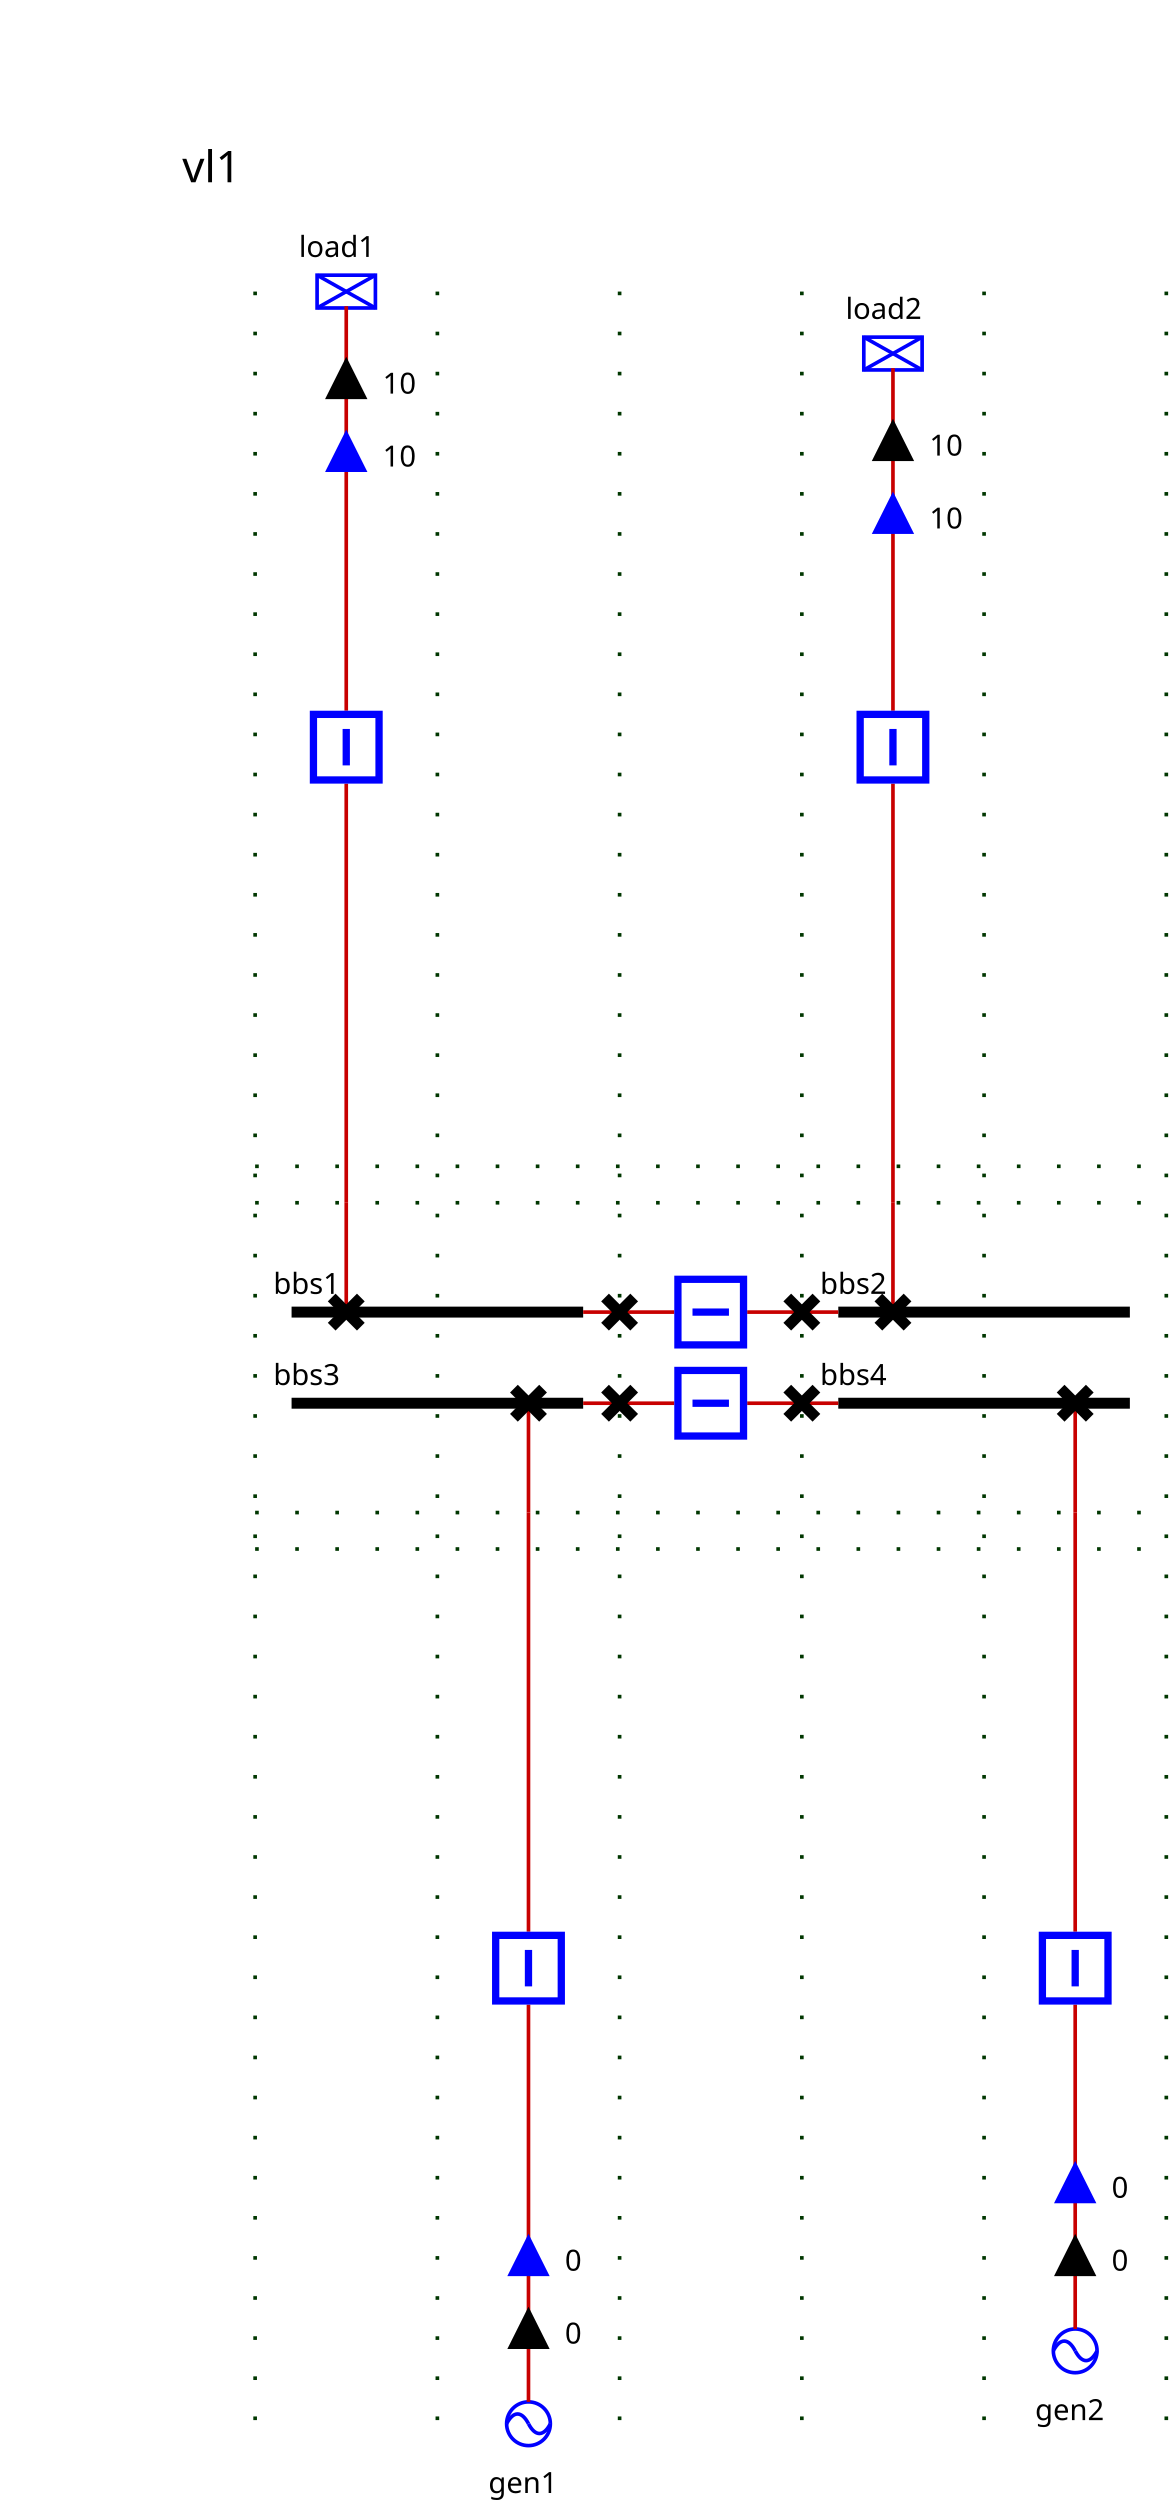
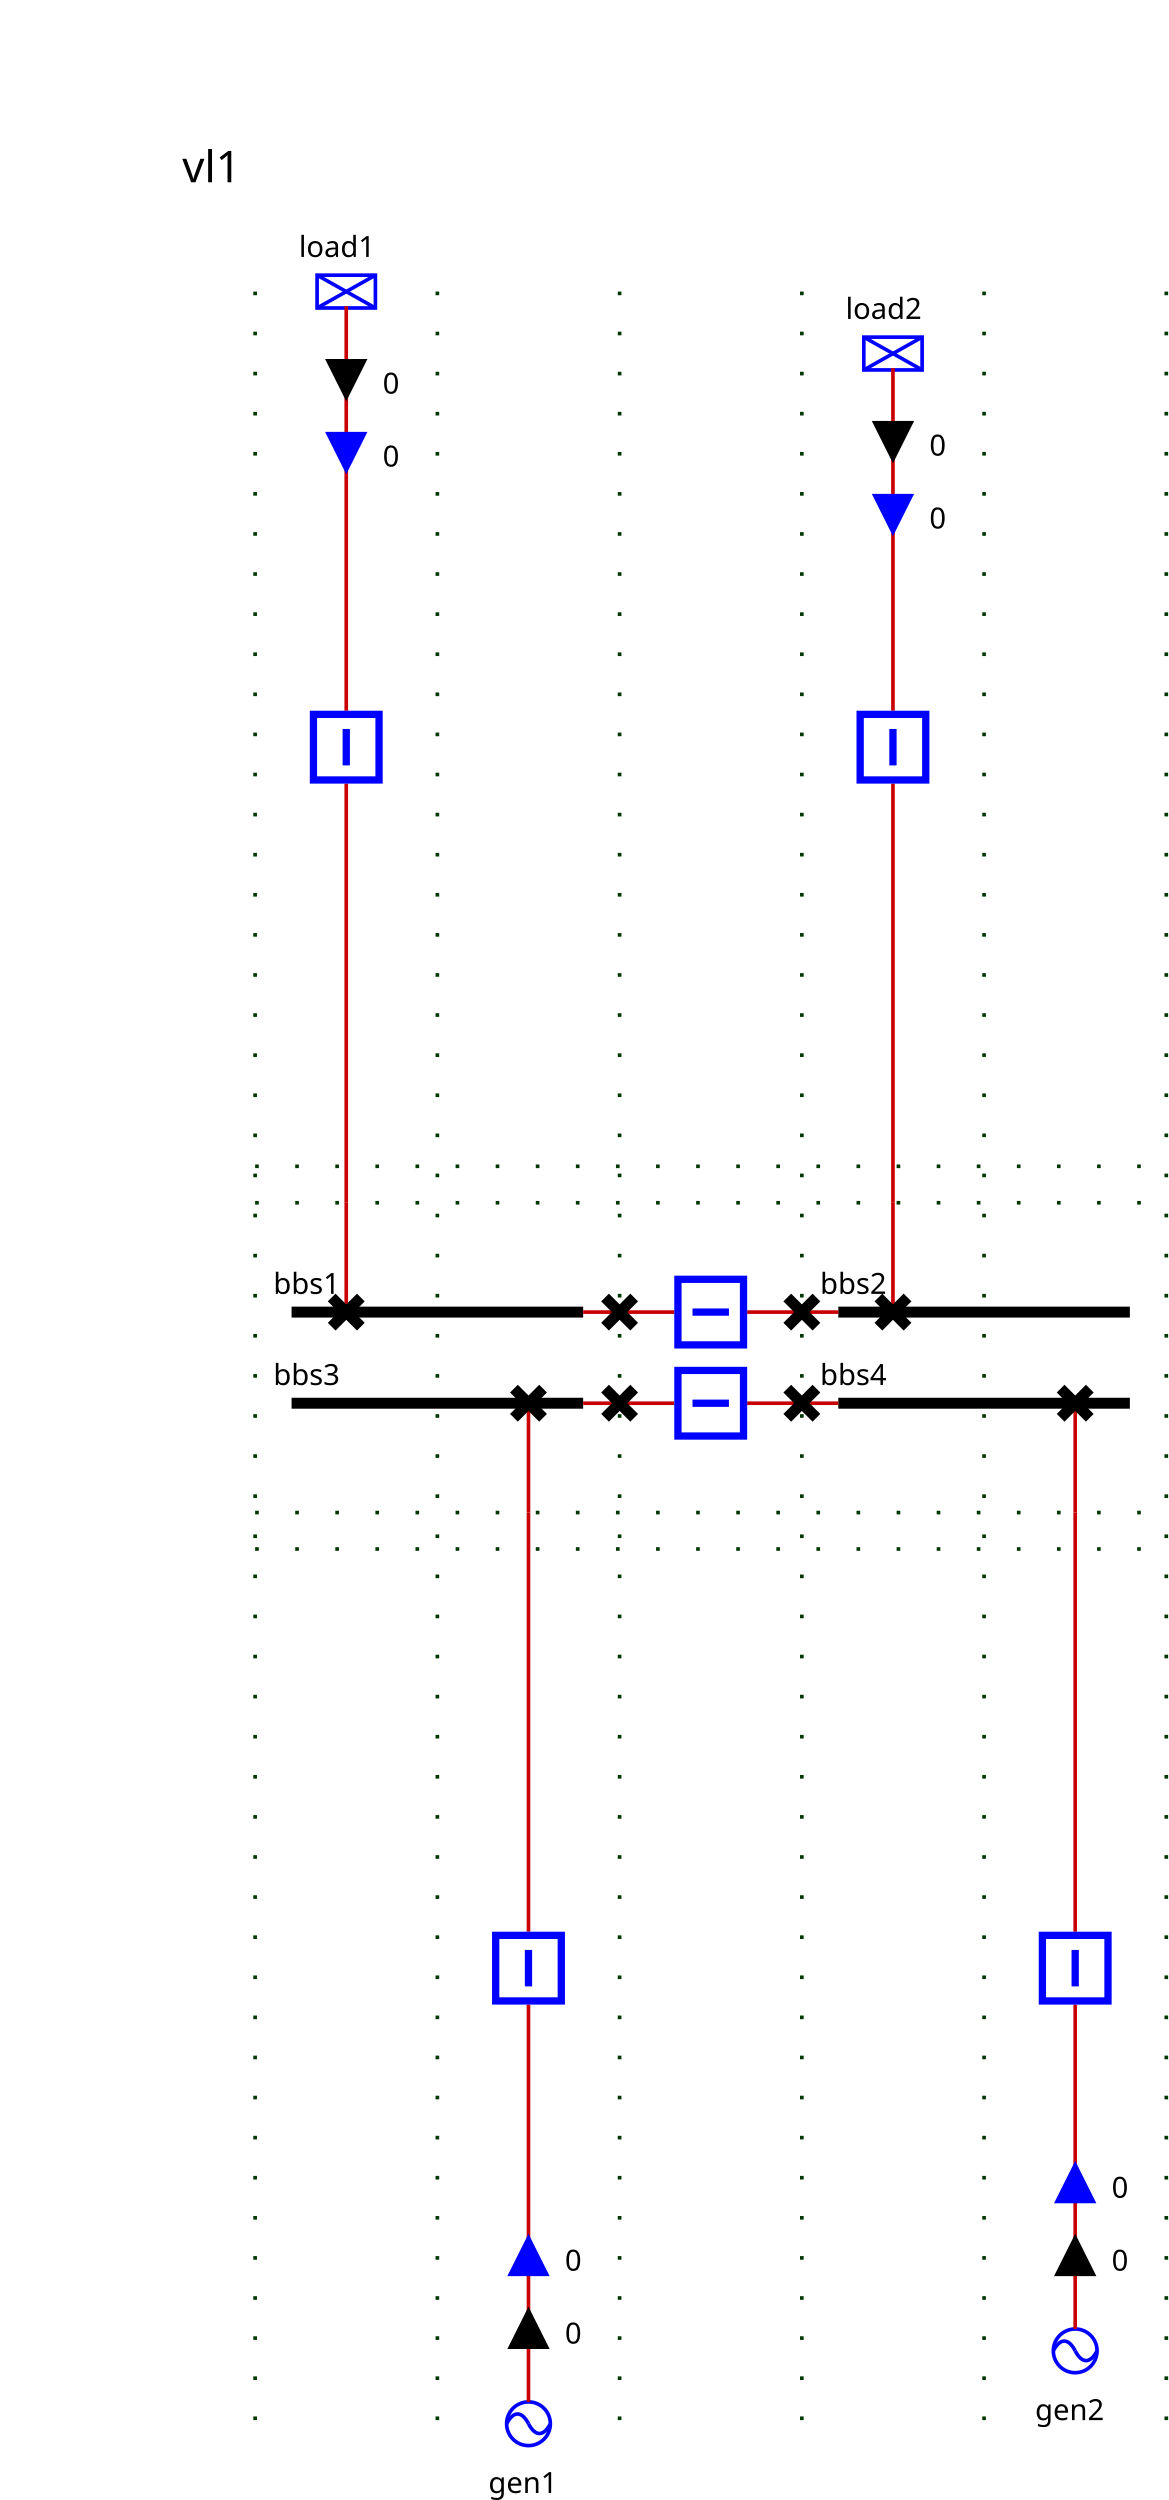
<svg xmlns="http://www.w3.org/2000/svg">
  <style>.BUSBAR_SECTION {
    stroke: rgb(0,0,0);
    stroke-width: 3;
}

.BREAKER {
    stroke: rgb(0, 0, 255);
    stroke-width: 2;
    fill: rgb(255, 255, 255);
}

.DISCONNECTOR {
    stroke: rgb(0, 0, 0);
    stroke-width: 3
}

.GENERATOR {
    stroke: rgb(0, 0, 255);
    stroke-width: 1;
    fill: rgb(255, 255, 255);
}

.LOAD {
    stroke: rgb(0, 0, 255);
    stroke-width: 1;
    fill: rgb(255, 255, 255);
}

.LOAD_BREAK_SWITCH {
    stroke: rgb(0, 0, 255);
    stroke-width: 1;
    fill: rgb(255, 255, 255);
}

.NODE {
    stroke: rgb(0, 0, 0);
    fill: rgb(0, 0, 0);
    fill-opacity: 1;
}

.CAPACITOR {
    stroke: rgb(0, 0, 255);
    stroke-width: 1;
    fill-opacity: 0;
}

.INDUCTOR {
    stroke: rgb(0, 0, 255);
    stroke-width: 1;
    fill-opacity: 0;
}

.STATIC_VAR_COMPENSATOR {
    stroke: rgb(0, 0, 255);
}

.TWO_WINDINGS_TRANSFORMER {
    stroke: rgb(0, 0, 255);
    fill-opacity: 0;
}

.THREE_WINDINGS_TRANSFORMER {
    stroke: rgb(0, 0, 255);
    fill-opacity: 0;
}

.VSC_CONVERTER_STATION {
    stroke: rgb(0, 0, 255);
    font-size: 7.431px;
    line-height: 1.25;
    font-family: sans-serif;
    font-variant-ligatures: normal;
    font-variant-caps: normal;
    font-variant-numeric: normal;
    font-feature-settings: normal;
    text-align: start;
    letter-spacing: 0px;
    word-spacing: 0px;
    writing-mode: lr-tb;
    text-anchor: start;
    stroke-miterlimit: 4;
}

.PHASE_SHIFT_TRANSFORMER {
    stroke: rgb(0, 0, 255);
    stroke-linecap: butt;
    stroke-linejoin: miter;
    stroke-miterlimit: 4;
    stroke-width: 1;
    fill: rgb(255, 255, 255);
}

.wire {
    stroke: rgb(200,0,0);
    stroke-width: 1;
    fill-opacity: 0;
}

.grid {
    stroke: rgb(0,55,0);
    stroke-width: 1;
    stroke-dasharray: 1,10;
}

.component-label {
    fill: black;
    color: black;
    stroke: none;
    fill-opacity: 1;
}
.ARROW1_load1_UP .arrow-up {stroke: black; fill: black; fill-opacity:1; visibility: visible;}.ARROW1_load1_UP .arrow-down { fill-opacity:0; visibility: hidden;}.ARROW1_load1_DOWN .arrow-down {stroke: black; fill: black; fill-opacity:1;  visibility: visible;}.ARROW1_load1_DOWN .arrow-up { fill-opacity:0; visibility: hidden;}.ARROW2_load1_UP .arrow-up {stroke: blue; fill: blue; fill-opacity:1; visibility: visible;}.ARROW2_load1_UP .arrow-down { fill-opacity:0; visibility: hidden;}.ARROW2_load1_DOWN .arrow-down {stroke: blue; fill: blue; fill-opacity:1;  visibility: visible;}.ARROW2_load1_DOWN .arrow-up { fill-opacity:0; visibility: hidden;}.ARROW1_gen1_UP .arrow-up {stroke: black; fill: black; fill-opacity:1; visibility: visible;}.ARROW1_gen1_UP .arrow-down { fill-opacity:0; visibility: hidden;}.ARROW1_gen1_DOWN .arrow-down {stroke: black; fill: black; fill-opacity:1;  visibility: visible;}.ARROW1_gen1_DOWN .arrow-up { fill-opacity:0; visibility: hidden;}.ARROW2_gen1_UP .arrow-up {stroke: blue; fill: blue; fill-opacity:1; visibility: visible;}.ARROW2_gen1_UP .arrow-down { fill-opacity:0; visibility: hidden;}.ARROW2_gen1_DOWN .arrow-down {stroke: blue; fill: blue; fill-opacity:1;  visibility: visible;}.ARROW2_gen1_DOWN .arrow-up { fill-opacity:0; visibility: hidden;}.ARROW1_load2_UP .arrow-up {stroke: black; fill: black; fill-opacity:1; visibility: visible;}.ARROW1_load2_UP .arrow-down { fill-opacity:0; visibility: hidden;}.ARROW1_load2_DOWN .arrow-down {stroke: black; fill: black; fill-opacity:1;  visibility: visible;}.ARROW1_load2_DOWN .arrow-up { fill-opacity:0; visibility: hidden;}.ARROW2_load2_UP .arrow-up {stroke: blue; fill: blue; fill-opacity:1; visibility: visible;}.ARROW2_load2_UP .arrow-down { fill-opacity:0; visibility: hidden;}.ARROW2_load2_DOWN .arrow-down {stroke: blue; fill: blue; fill-opacity:1;  visibility: visible;}.ARROW2_load2_DOWN .arrow-up { fill-opacity:0; visibility: hidden;}.ARROW1_gen2_UP .arrow-up {stroke: black; fill: black; fill-opacity:1; visibility: visible;}.ARROW1_gen2_UP .arrow-down { fill-opacity:0; visibility: hidden;}.ARROW1_gen2_DOWN .arrow-down {stroke: black; fill: black; fill-opacity:1;  visibility: visible;}.ARROW1_gen2_DOWN .arrow-up { fill-opacity:0; visibility: hidden;}.ARROW2_gen2_UP .arrow-up {stroke: blue; fill: blue; fill-opacity:1; visibility: visible;}.ARROW2_gen2_UP .arrow-down { fill-opacity:0; visibility: hidden;}.ARROW2_gen2_DOWN .arrow-down {stroke: blue; fill: blue; fill-opacity:1;  visibility: visible;}.ARROW2_gen2_DOWN .arrow-up { fill-opacity:0; visibility: hidden;}.iddsect11 .open { visibility: hidden;}.iddsect11 .closed { visibility: visible;}.iddtrct11 .open { visibility: hidden;}.iddtrct11 .closed { visibility: visible;}.iddsect12 .open { visibility: hidden;}.iddsect12 .closed { visibility: visible;}.iddsect21 .open { visibility: hidden;}.iddsect21 .closed { visibility: visible;}.iddtrct21 .open { visibility: hidden;}.iddtrct21 .closed { visibility: visible;}.iddsect22 .open { visibility: hidden;}.iddsect22 .closed { visibility: visible;}.iddload1 .open { visibility: hidden;}.iddload1 .closed { visibility: visible;}.idbload1 .open { visibility: hidden;}.idbload1 .closed { visibility: visible;}.iddgen1 .open { visibility: hidden;}.iddgen1 .closed { visibility: visible;}.idbgen1 .open { visibility: hidden;}.idbgen1 .closed { visibility: visible;}.iddload2 .open { visibility: hidden;}.iddload2 .closed { visibility: visible;}.idbload2 .open { visibility: hidden;}.idbload2 .closed { visibility: visible;}.iddgen2 .open { visibility: hidden;}.iddgen2 .closed { visibility: visible;}.idbgen2 .open { visibility: hidden;}.idbgen2 .closed { visibility: visible;}</style>
  <style>.BUSBAR_SECTION {
    stroke: rgb(0,0,0);
    stroke-width: 3;
}

.BREAKER {
    stroke: rgb(0, 0, 255);
    stroke-width: 2;
    fill: rgb(255, 255, 255);
}

.DISCONNECTOR {
    stroke: rgb(0, 0, 0);
    stroke-width: 3
}

.GENERATOR {
    stroke: rgb(0, 0, 255);
    stroke-width: 1;
    fill: rgb(255, 255, 255);
}

.LOAD {
    stroke: rgb(0, 0, 255);
    stroke-width: 1;
    fill: rgb(255, 255, 255);
}

.LOAD_BREAK_SWITCH {
    stroke: rgb(0, 0, 255);
    stroke-width: 1;
    fill: rgb(255, 255, 255);
}

.NODE {
    stroke: rgb(0, 0, 0);
    fill: rgb(0, 0, 0);
    fill-opacity: 1;
}

.CAPACITOR {
    stroke: rgb(0, 0, 255);
    stroke-width: 1;
    fill-opacity: 0;
}

.INDUCTOR {
    stroke: rgb(0, 0, 255);
    stroke-width: 1;
    fill-opacity: 0;
}

.STATIC_VAR_COMPENSATOR {
    stroke: rgb(0, 0, 255);
}

.TWO_WINDINGS_TRANSFORMER {
    stroke: rgb(0, 0, 255);
    fill-opacity: 0;
}

.THREE_WINDINGS_TRANSFORMER {
    stroke: rgb(0, 0, 255);
    fill-opacity: 0;
}

.VSC_CONVERTER_STATION {
    stroke: rgb(0, 0, 255);
    font-size: 7.431px;
    line-height: 1.25;
    font-family: sans-serif;
    font-variant-ligatures: normal;
    font-variant-caps: normal;
    font-variant-numeric: normal;
    font-feature-settings: normal;
    text-align: start;
    letter-spacing: 0px;
    word-spacing: 0px;
    writing-mode: lr-tb;
    text-anchor: start;
    stroke-miterlimit: 4;
}

.PHASE_SHIFT_TRANSFORMER {
    stroke: rgb(0, 0, 255);
    stroke-linecap: butt;
    stroke-linejoin: miter;
    stroke-miterlimit: 4;
    stroke-width: 1;
    fill: rgb(255, 255, 255);
}

.wire {
    stroke: rgb(200,0,0);
    stroke-width: 1;
    fill-opacity: 0;
}

.grid {
    stroke: rgb(0,55,0);
    stroke-width: 1;
    stroke-dasharray: 1,10;
}

.component-label {
    fill: black;
    color: black;
    stroke: none;
    fill-opacity: 1;
}
.ARROW1_load1_UP .arrow-up {stroke: black; fill: black; fill-opacity:1; visibility: visible;}.ARROW1_load1_UP .arrow-down { fill-opacity:0; visibility: hidden;}.ARROW1_load1_DOWN .arrow-down {stroke: black; fill: black; fill-opacity:1;  visibility: visible;}.ARROW1_load1_DOWN .arrow-up { fill-opacity:0; visibility: hidden;}.ARROW2_load1_UP .arrow-up {stroke: blue; fill: blue; fill-opacity:1; visibility: visible;}.ARROW2_load1_UP .arrow-down { fill-opacity:0; visibility: hidden;}.ARROW2_load1_DOWN .arrow-down {stroke: blue; fill: blue; fill-opacity:1;  visibility: visible;}.ARROW2_load1_DOWN .arrow-up { fill-opacity:0; visibility: hidden;}.ARROW1_gen1_UP .arrow-up {stroke: black; fill: black; fill-opacity:1; visibility: visible;}.ARROW1_gen1_UP .arrow-down { fill-opacity:0; visibility: hidden;}.ARROW1_gen1_DOWN .arrow-down {stroke: black; fill: black; fill-opacity:1;  visibility: visible;}.ARROW1_gen1_DOWN .arrow-up { fill-opacity:0; visibility: hidden;}.ARROW2_gen1_UP .arrow-up {stroke: blue; fill: blue; fill-opacity:1; visibility: visible;}.ARROW2_gen1_UP .arrow-down { fill-opacity:0; visibility: hidden;}.ARROW2_gen1_DOWN .arrow-down {stroke: blue; fill: blue; fill-opacity:1;  visibility: visible;}.ARROW2_gen1_DOWN .arrow-up { fill-opacity:0; visibility: hidden;}.ARROW1_load2_UP .arrow-up {stroke: black; fill: black; fill-opacity:1; visibility: visible;}.ARROW1_load2_UP .arrow-down { fill-opacity:0; visibility: hidden;}.ARROW1_load2_DOWN .arrow-down {stroke: black; fill: black; fill-opacity:1;  visibility: visible;}.ARROW1_load2_DOWN .arrow-up { fill-opacity:0; visibility: hidden;}.ARROW2_load2_UP .arrow-up {stroke: blue; fill: blue; fill-opacity:1; visibility: visible;}.ARROW2_load2_UP .arrow-down { fill-opacity:0; visibility: hidden;}.ARROW2_load2_DOWN .arrow-down {stroke: blue; fill: blue; fill-opacity:1;  visibility: visible;}.ARROW2_load2_DOWN .arrow-up { fill-opacity:0; visibility: hidden;}.ARROW1_gen2_UP .arrow-up {stroke: black; fill: black; fill-opacity:1; visibility: visible;}.ARROW1_gen2_UP .arrow-down { fill-opacity:0; visibility: hidden;}.ARROW1_gen2_DOWN .arrow-down {stroke: black; fill: black; fill-opacity:1;  visibility: visible;}.ARROW1_gen2_DOWN .arrow-up { fill-opacity:0; visibility: hidden;}.ARROW2_gen2_UP .arrow-up {stroke: blue; fill: blue; fill-opacity:1; visibility: visible;}.ARROW2_gen2_UP .arrow-down { fill-opacity:0; visibility: hidden;}.ARROW2_gen2_DOWN .arrow-down {stroke: blue; fill: blue; fill-opacity:1;  visibility: visible;}.ARROW2_gen2_DOWN .arrow-up { fill-opacity:0; visibility: hidden;}.iddsect11 .open { visibility: hidden;}.iddsect11 .closed { visibility: visible;}.iddtrct11 .open { visibility: hidden;}.iddtrct11 .closed { visibility: visible;}.iddsect12 .open { visibility: hidden;}.iddsect12 .closed { visibility: visible;}.iddsect21 .open { visibility: hidden;}.iddsect21 .closed { visibility: visible;}.iddtrct21 .open { visibility: hidden;}.iddtrct21 .closed { visibility: visible;}.iddsect22 .open { visibility: hidden;}.iddsect22 .closed { visibility: visible;}.iddload1 .open { visibility: hidden;}.iddload1 .closed { visibility: visible;}.idbload1 .open { visibility: hidden;}.idbload1 .closed { visibility: visible;}.iddgen1 .open { visibility: hidden;}.iddgen1 .closed { visibility: visible;}.idbgen1 .open { visibility: hidden;}.idbgen1 .closed { visibility: visible;}.iddload2 .open { visibility: hidden;}.iddload2 .closed { visibility: visible;}.idbload2 .open { visibility: hidden;}.idbload2 .closed { visibility: visible;}.iddgen2 .open { visibility: hidden;}.iddgen2 .closed { visibility: visible;}.idbgen2 .open { visibility: hidden;}.idbgen2 .closed { visibility: visible;}</style>
  <g>
    <g class="grid" id="GRID_vl1" transform="translate(20.0,50.0)">
      <line y2="615.0" x1="50.0" x2="50.0" y1="30.0" />
      <line y2="615.0" x1="100.0" x2="100.0" y1="30.0" />
      <line y2="615.0" x1="150.0" x2="150.0" y1="30.0" />
      <line y2="615.0" x1="200.0" x2="200.0" y1="30.0" />
      <line y2="615.0" x1="250.0" x2="250.0" y1="30.0" />
      <line y2="615.0" x1="300.0" x2="300.0" y1="30.0" />
      <line y2="280.0" x1="50.0" x2="300.0" y1="280.0" />
      <line y2="365.0" x1="50.0" x2="300.0" y1="365.0" />
      <line y2="270.0" x1="50.0" x2="300.0" y1="270.0" />
      <line y2="375.0" x1="50.0" x2="300.0" y1="375.0" />
    </g>
    <g class="BUSBAR_SECTION idbbs1" id="idbbs1" transform="translate(80.0,360.0)">
      <line y2="0" x1="0" x2="80.0" y1="0" />
      <text x="-5.0" font-size="8" y="-5.0" transform="rotate(0,0,0)" font-family="Verdana" class="component-label" id="bbs1_NW_LABEL">bbs1</text>
    </g>
    <g class="BUSBAR_SECTION idbbs2" id="idbbs2" transform="translate(230.0,360.0)">
      <line y2="0" x1="0" x2="80.0" y1="0" />
      <text x="-5.0" font-size="8" y="-5.0" transform="rotate(0,0,0)" font-family="Verdana" class="component-label" id="bbs2_NW_LABEL">bbs2</text>
    </g>
    <g class="BUSBAR_SECTION idbbs3" id="idbbs3" transform="translate(80.0,385.0)">
      <line y2="0" x1="0" x2="80.0" y1="0" />
      <text x="-5.0" font-size="8" y="-5.0" transform="rotate(0,0,0)" font-family="Verdana" class="component-label" id="bbs3_NW_LABEL">bbs3</text>
    </g>
    <g class="BUSBAR_SECTION idbbs4" id="idbbs4" transform="translate(230.0,385.0)">
      <line y2="0" x1="0" x2="80.0" y1="0" />
      <text x="-5.0" font-size="8" y="-5.0" transform="rotate(0,0,0)" font-family="Verdana" class="component-label" id="bbs4_NW_LABEL">bbs4</text>
    </g>
    <g class="LOAD idload1" id="idload1" transform="translate(87.0,75.5)">
      <rect height="9" width="16" />
      <line y2="9" x1="0" x2="16" y1="0" />
      <line y2="9" x1="16" x2="0" y1="0" />
      <text x="-5.0" font-size="8" y="-5.0" transform="rotate(0,0,0)" font-family="Verdana" class="component-label" id="load1_N_LABEL">load1</text>
    </g>
    <g class="GENERATOR idgen1" id="idgen1" transform="translate(139.0,659.0)">
      <circle r="6" cx="6" cy="6" />
      <path d="M6,6 A 6 20 0 0 0 0,6" />
      <path d="M6,6 A 6 20 0 0 0 12,6" />
      <text x="-5.0" font-size="8" y="25.0" transform="rotate(0,0,0)" font-family="Verdana" class="component-label" id="gen1_S_LABEL">gen1</text>
    </g>
    <g class="LOAD idload2" id="idload2" transform="translate(237.0,92.5)">
      <rect height="9" width="16" />
      <line y2="9" x1="0" x2="16" y1="0" />
      <line y2="9" x1="16" x2="0" y1="0" />
      <text x="-5.0" font-size="8" y="-5.0" transform="rotate(0,0,0)" font-family="Verdana" class="component-label" id="load2_N_LABEL">load2</text>
    </g>
    <g class="GENERATOR idgen2" id="idgen2" transform="translate(289.0,639.0)">
      <circle r="6" cx="6" cy="6" />
      <path d="M6,6 A 6 20 0 0 0 0,6" />
      <path d="M6,6 A 6 20 0 0 0 12,6" />
      <text x="-5.0" font-size="8" y="25.0" transform="rotate(0,0,0)" font-family="Verdana" class="component-label" id="gen2_S_LABEL">gen2</text>
    </g>
    <g class="NODE idFICT_95_vl1_95_dsect11Fictif" id="idFICT_95_vl1_95_dsect11Fictif" transform="matrix(0.0,1.0,-1.0,0.0,174.0,356.0)" />
    <g class="NODE idFICT_95_vl1_95_dload1Fictif" id="idFICT_95_vl1_95_dload1Fictif" transform="translate(91.0,326.0)" />
    <g class="NODE idFICT_95_vl1_95_dsect12Fictif" id="idFICT_95_vl1_95_dsect12Fictif" transform="matrix(0.0,1.0,-1.0,0.0,224.0,356.0)" />
    <g class="NODE idFICT_95_vl1_95_dload2Fictif" id="idFICT_95_vl1_95_dload2Fictif" transform="translate(241.0,326.0)" />
    <g class="NODE idFICT_95_vl1_95_dsect21Fictif" id="idFICT_95_vl1_95_dsect21Fictif" transform="matrix(0.0,1.0,-1.0,0.0,174.0,381.0)" />
    <g class="NODE idFICT_95_vl1_95_dgen1Fictif" id="idFICT_95_vl1_95_dgen1Fictif" transform="translate(141.0,411.0)" />
    <g class="NODE idFICT_95_vl1_95_dsect22Fictif" id="idFICT_95_vl1_95_dsect22Fictif" transform="matrix(0.0,1.0,-1.0,0.0,224.0,381.0)" />
    <g class="NODE idFICT_95_vl1_95_dgen2Fictif" id="idFICT_95_vl1_95_dgen2Fictif" transform="translate(291.0,411.0)" />
    <polyline class="wire wire_vl1" points="160.0,360.0,170.0,360.0" id="idvl1_95_Wire0" />
    <polyline class="wire wire_vl1" points="220.0,360.0,230.0,360.0" id="idvl1_95_Wire1" />
    <polyline class="wire wire_vl1" points="160.0,385.0,170.0,385.0" id="idvl1_95_Wire2" />
    <polyline class="wire wire_vl1" points="220.0,385.0,230.0,385.0" id="idvl1_95_Wire3" />
    <polyline class="wire wire_vl1" points="95.0,360.0,95.0,360.0" id="idvl1_95_Wire4" />
    <polyline class="wire wire_vl1" points="95.0,84.0,95.0,195.0" id="idvl1_95_Wire5" />
-     <g class="ARROW1_load1_UP" id="idvl1_95_Wire5_ARROW1" transform="matrix(1.0,0.0,-0.0,1.0,90.0,99.0)">
+     <g class="ARROW1_load1_DOWN" id="idvl1_95_Wire5_ARROW1" transform="matrix(1.0,0.0,-0.0,1.0,90.0,99.0)">
      <g class="arrow-up" id="idvl1_95_Wire5_ARROW1_ARROW-arrow-up">
        <polygon points="5,0 10,10 0,10" />
      </g>
      <g class="arrow-down" id="idvl1_95_Wire5_ARROW1_ARROW-arrow-down">
        <polygon points="0,0 10,0 5,10" />
      </g>
-       <text x="15.0" font-size="8" y="9.0" class="component-label" font-family="Verdana" transform="rotate(0,0,0)">10</text>
-     </g>
-     <g class="ARROW2_load1_UP" id="idvl1_95_Wire5_ARROW2" transform="matrix(1.0,0.0,-0.0,1.0,90.0,119.0)">
+       <text x="15.0" font-size="8" y="9.0" class="component-label" font-family="Verdana" transform="rotate(0,0,0)">0</text>
+     </g>
+     <g class="ARROW2_load1_DOWN" id="idvl1_95_Wire5_ARROW2" transform="matrix(1.0,0.0,-0.0,1.0,90.0,119.0)">
      <g class="arrow-up" id="idvl1_95_Wire5_ARROW2_ARROW-arrow-up">
        <polygon points="5,0 10,10 0,10" />
      </g>
      <g class="arrow-down" id="idvl1_95_Wire5_ARROW2_ARROW-arrow-down">
        <polygon points="0,0 10,0 5,10" />
      </g>
-       <text x="15.0" font-size="8" y="9.0" class="component-label" font-family="Verdana" transform="rotate(0,0,0)">10</text>
+       <text x="15.0" font-size="8" y="9.0" class="component-label" font-family="Verdana" transform="rotate(0,0,0)">0</text>
    </g>
    <polyline class="wire wire_vl1" points="145.0,385.0,145.0,385.0" id="idvl1_95_Wire6" />
    <polyline class="wire wire_vl1" points="145.0,659.0,145.0,550.0" id="idvl1_95_Wire7" />
    <g class="ARROW1_gen1_DOWN" id="idvl1_95_Wire7_ARROW1" transform="matrix(1.0,-0.0,0.0,1.0,140.0,634.0)">
      <g class="arrow-up" id="idvl1_95_Wire7_ARROW1_ARROW-arrow-up" transform="rotate(180.0,5.0,5.0)">
        <polygon points="5,0 10,10 0,10" />
      </g>
      <g class="arrow-down" id="idvl1_95_Wire7_ARROW1_ARROW-arrow-down" transform="rotate(180.0,5.0,5.0)">
        <polygon points="0,0 10,0 5,10" />
      </g>
      <text x="15.0" font-size="8" y="9.0" class="component-label" font-family="Verdana" transform="rotate(0,0,0)">0</text>
    </g>
    <g class="ARROW2_gen1_DOWN" id="idvl1_95_Wire7_ARROW2" transform="matrix(1.0,-0.0,0.0,1.0,140.0,614.0)">
      <g class="arrow-up" id="idvl1_95_Wire7_ARROW2_ARROW-arrow-up" transform="rotate(180.0,5.0,5.0)">
        <polygon points="5,0 10,10 0,10" />
      </g>
      <g class="arrow-down" id="idvl1_95_Wire7_ARROW2_ARROW-arrow-down" transform="rotate(180.0,5.0,5.0)">
        <polygon points="0,0 10,0 5,10" />
      </g>
      <text x="15.0" font-size="8" y="9.0" class="component-label" font-family="Verdana" transform="rotate(0,0,0)">0</text>
    </g>
    <polyline class="wire wire_vl1" points="245.0,360.0,245.0,360.0" id="idvl1_95_Wire8" />
    <polyline class="wire wire_vl1" points="245.0,101.0,245.0,195.0" id="idvl1_95_Wire9" />
-     <g class="ARROW1_load2_UP" id="idvl1_95_Wire9_ARROW1" transform="matrix(1.0,0.0,-0.0,1.0,240.0,116.0)">
+     <g class="ARROW1_load2_DOWN" id="idvl1_95_Wire9_ARROW1" transform="matrix(1.0,0.0,-0.0,1.0,240.0,116.0)">
      <g class="arrow-up" id="idvl1_95_Wire9_ARROW1_ARROW-arrow-up">
        <polygon points="5,0 10,10 0,10" />
      </g>
      <g class="arrow-down" id="idvl1_95_Wire9_ARROW1_ARROW-arrow-down">
        <polygon points="0,0 10,0 5,10" />
      </g>
-       <text x="15.0" font-size="8" y="9.0" class="component-label" font-family="Verdana" transform="rotate(0,0,0)">10</text>
-     </g>
-     <g class="ARROW2_load2_UP" id="idvl1_95_Wire9_ARROW2" transform="matrix(1.0,0.0,-0.0,1.0,240.0,136.0)">
+       <text x="15.0" font-size="8" y="9.0" class="component-label" font-family="Verdana" transform="rotate(0,0,0)">0</text>
+     </g>
+     <g class="ARROW2_load2_DOWN" id="idvl1_95_Wire9_ARROW2" transform="matrix(1.0,0.0,-0.0,1.0,240.0,136.0)">
      <g class="arrow-up" id="idvl1_95_Wire9_ARROW2_ARROW-arrow-up">
        <polygon points="5,0 10,10 0,10" />
      </g>
      <g class="arrow-down" id="idvl1_95_Wire9_ARROW2_ARROW-arrow-down">
        <polygon points="0,0 10,0 5,10" />
      </g>
-       <text x="15.0" font-size="8" y="9.0" class="component-label" font-family="Verdana" transform="rotate(0,0,0)">10</text>
+       <text x="15.0" font-size="8" y="9.0" class="component-label" font-family="Verdana" transform="rotate(0,0,0)">0</text>
    </g>
    <polyline class="wire wire_vl1" points="295.0,385.0,295.0,385.0" id="idvl1_95_Wire10" />
    <polyline class="wire wire_vl1" points="295.0,639.0,295.0,550.0" id="idvl1_95_Wire11" />
    <g class="ARROW1_gen2_DOWN" id="idvl1_95_Wire11_ARROW1" transform="matrix(1.0,-0.0,0.0,1.0,290.0,614.0)">
      <g class="arrow-up" id="idvl1_95_Wire11_ARROW1_ARROW-arrow-up" transform="rotate(180.0,5.0,5.0)">
        <polygon points="5,0 10,10 0,10" />
      </g>
      <g class="arrow-down" id="idvl1_95_Wire11_ARROW1_ARROW-arrow-down" transform="rotate(180.0,5.0,5.0)">
        <polygon points="0,0 10,0 5,10" />
      </g>
      <text x="15.0" font-size="8" y="9.0" class="component-label" font-family="Verdana" transform="rotate(0,0,0)">0</text>
    </g>
    <g class="ARROW2_gen2_DOWN" id="idvl1_95_Wire11_ARROW2" transform="matrix(1.0,-0.0,0.0,1.0,290.0,594.0)">
      <g class="arrow-up" id="idvl1_95_Wire11_ARROW2_ARROW-arrow-up" transform="rotate(180.0,5.0,5.0)">
        <polygon points="5,0 10,10 0,10" />
      </g>
      <g class="arrow-down" id="idvl1_95_Wire11_ARROW2_ARROW-arrow-down" transform="rotate(180.0,5.0,5.0)">
        <polygon points="0,0 10,0 5,10" />
      </g>
      <text x="15.0" font-size="8" y="9.0" class="component-label" font-family="Verdana" transform="rotate(0,0,0)">0</text>
    </g>
    <polyline class="wire wire_vl1" points="185.0,360.0,170.0,360.0" id="idvl1_95_Wire12" />
    <polyline class="wire wire_vl1" points="170.0,360.0,170.0,360.0" id="idvl1_95_Wire13" />
    <polyline class="wire wire_vl1" points="95.0,215.0,95.0,330.0" id="idvl1_95_Wire14" />
    <polyline class="wire wire_vl1" points="95.0,360.0,95.0,330.0" id="idvl1_95_Wire15" />
    <polyline class="wire wire_vl1" points="205.0,360.0,220.0,360.0" id="idvl1_95_Wire16" />
    <polyline class="wire wire_vl1" points="220.0,360.0,220.0,360.0" id="idvl1_95_Wire17" />
    <polyline class="wire wire_vl1" points="245.0,215.0,245.0,330.0" id="idvl1_95_Wire18" />
    <polyline class="wire wire_vl1" points="245.0,360.0,245.0,330.0" id="idvl1_95_Wire19" />
    <polyline class="wire wire_vl1" points="185.0,385.0,170.0,385.0" id="idvl1_95_Wire20" />
    <polyline class="wire wire_vl1" points="170.0,385.0,170.0,385.0" id="idvl1_95_Wire21" />
    <polyline class="wire wire_vl1" points="145.0,530.0,145.0,415.0" id="idvl1_95_Wire22" />
    <polyline class="wire wire_vl1" points="145.0,385.0,145.0,415.0" id="idvl1_95_Wire23" />
    <polyline class="wire wire_vl1" points="205.0,385.0,220.0,385.0" id="idvl1_95_Wire24" />
    <polyline class="wire wire_vl1" points="220.0,385.0,220.0,385.0" id="idvl1_95_Wire25" />
    <polyline class="wire wire_vl1" points="295.0,530.0,295.0,415.0" id="idvl1_95_Wire26" />
    <polyline class="wire wire_vl1" points="295.0,385.0,295.0,415.0" id="idvl1_95_Wire27" />
    <g class="DISCONNECTOR iddsect11" id="iddsect11" transform="translate(166.0,356.0)">
      <g class="closed" id="iddsect11_DISCONNECTOR-closed">
        <line y2="8" x1="0" x2="8" y1="0" />
        <line y2="8" x1="8" x2="0" y1="0" />
      </g>
      <g class="open" id="iddsect11_DISCONNECTOR-open">
        <line y2="8" x1="8" x2="0" y1="0" />
      </g>
    </g>
    <g class="BREAKER iddtrct11" id="iddtrct11" transform="matrix(0.0,1.0,-1.0,0.0,205.0,350.0)">
      <g class="closed" id="iddtrct11_BREAKER-closed">
        <rect x="1" width="18" y="1" height="18" />
        <line y2="15" x1="10" x2="10" y1="5" />
      </g>
      <g class="open" id="iddtrct11_BREAKER-open">
        <rect x="1" width="18" y="1" height="18" />
        <line y2="10" x1="5" x2="15" y1="10" />
      </g>
    </g>
    <g class="DISCONNECTOR iddsect12" id="iddsect12" transform="translate(216.0,356.0)">
      <g class="closed" id="iddsect12_DISCONNECTOR-closed">
        <line y2="8" x1="0" x2="8" y1="0" />
        <line y2="8" x1="8" x2="0" y1="0" />
      </g>
      <g class="open" id="iddsect12_DISCONNECTOR-open">
        <line y2="8" x1="8" x2="0" y1="0" />
      </g>
    </g>
    <g class="DISCONNECTOR iddsect21" id="iddsect21" transform="translate(166.0,381.0)">
      <g class="closed" id="iddsect21_DISCONNECTOR-closed">
        <line y2="8" x1="0" x2="8" y1="0" />
        <line y2="8" x1="8" x2="0" y1="0" />
      </g>
      <g class="open" id="iddsect21_DISCONNECTOR-open">
        <line y2="8" x1="8" x2="0" y1="0" />
      </g>
    </g>
    <g class="BREAKER iddtrct21" id="iddtrct21" transform="matrix(0.0,1.0,-1.0,0.0,205.0,375.0)">
      <g class="closed" id="iddtrct21_BREAKER-closed">
        <rect x="1" width="18" y="1" height="18" />
        <line y2="15" x1="10" x2="10" y1="5" />
      </g>
      <g class="open" id="iddtrct21_BREAKER-open">
        <rect x="1" width="18" y="1" height="18" />
        <line y2="10" x1="5" x2="15" y1="10" />
      </g>
    </g>
    <g class="DISCONNECTOR iddsect22" id="iddsect22" transform="translate(216.0,381.0)">
      <g class="closed" id="iddsect22_DISCONNECTOR-closed">
        <line y2="8" x1="0" x2="8" y1="0" />
        <line y2="8" x1="8" x2="0" y1="0" />
      </g>
      <g class="open" id="iddsect22_DISCONNECTOR-open">
        <line y2="8" x1="8" x2="0" y1="0" />
      </g>
    </g>
    <g class="DISCONNECTOR iddload1" id="iddload1" transform="translate(91.0,356.0)">
      <g class="closed" id="iddload1_DISCONNECTOR-closed">
        <line y2="8" x1="0" x2="8" y1="0" />
        <line y2="8" x1="8" x2="0" y1="0" />
      </g>
      <g class="open" id="iddload1_DISCONNECTOR-open">
        <line y2="8" x1="8" x2="0" y1="0" />
      </g>
    </g>
    <g class="BREAKER idbload1" id="idbload1" transform="translate(85.0,195.0)">
      <g class="closed" id="idbload1_BREAKER-closed">
        <rect x="1" width="18" y="1" height="18" />
        <line y2="15" x1="10" x2="10" y1="5" />
      </g>
      <g class="open" id="idbload1_BREAKER-open">
        <rect x="1" width="18" y="1" height="18" />
        <line y2="10" x1="5" x2="15" y1="10" />
      </g>
    </g>
    <g class="DISCONNECTOR iddgen1" id="iddgen1" transform="translate(141.0,381.0)">
      <g class="closed" id="iddgen1_DISCONNECTOR-closed">
        <line y2="8" x1="0" x2="8" y1="0" />
        <line y2="8" x1="8" x2="0" y1="0" />
      </g>
      <g class="open" id="iddgen1_DISCONNECTOR-open">
        <line y2="8" x1="8" x2="0" y1="0" />
      </g>
    </g>
    <g class="BREAKER idbgen1" id="idbgen1" transform="translate(135.0,530.0)">
      <g class="closed" id="idbgen1_BREAKER-closed">
        <rect x="1" width="18" y="1" height="18" />
        <line y2="15" x1="10" x2="10" y1="5" />
      </g>
      <g class="open" id="idbgen1_BREAKER-open">
        <rect x="1" width="18" y="1" height="18" />
        <line y2="10" x1="5" x2="15" y1="10" />
      </g>
    </g>
    <g class="DISCONNECTOR iddload2" id="iddload2" transform="translate(241.0,356.0)">
      <g class="closed" id="iddload2_DISCONNECTOR-closed">
        <line y2="8" x1="0" x2="8" y1="0" />
        <line y2="8" x1="8" x2="0" y1="0" />
      </g>
      <g class="open" id="iddload2_DISCONNECTOR-open">
        <line y2="8" x1="8" x2="0" y1="0" />
      </g>
    </g>
    <g class="BREAKER idbload2" id="idbload2" transform="translate(235.0,195.0)">
      <g class="closed" id="idbload2_BREAKER-closed">
        <rect x="1" width="18" y="1" height="18" />
        <line y2="15" x1="10" x2="10" y1="5" />
      </g>
      <g class="open" id="idbload2_BREAKER-open">
        <rect x="1" width="18" y="1" height="18" />
        <line y2="10" x1="5" x2="15" y1="10" />
      </g>
    </g>
    <g class="DISCONNECTOR iddgen2" id="iddgen2" transform="translate(291.0,381.0)">
      <g class="closed" id="iddgen2_DISCONNECTOR-closed">
        <line y2="8" x1="0" x2="8" y1="0" />
        <line y2="8" x1="8" x2="0" y1="0" />
      </g>
      <g class="open" id="iddgen2_DISCONNECTOR-open">
        <line y2="8" x1="8" x2="0" y1="0" />
      </g>
    </g>
    <g class="BREAKER idbgen2" id="idbgen2" transform="translate(285.0,530.0)">
      <g class="closed" id="idbgen2_BREAKER-closed">
        <rect x="1" width="18" y="1" height="18" />
        <line y2="15" x1="10" x2="10" y1="5" />
      </g>
      <g class="open" id="idbgen2_BREAKER-open">
        <rect x="1" width="18" y="1" height="18" />
        <line y2="10" x1="5" x2="15" y1="10" />
      </g>
    </g>
    <g id="LABEL_VL_vl1">
      <text x="50.0" font-size="12" y="50.0" class="component-label" font-family="Verdana" transform="rotate(0,0,0)">vl1</text>
    </g>
  </g>
</svg>
